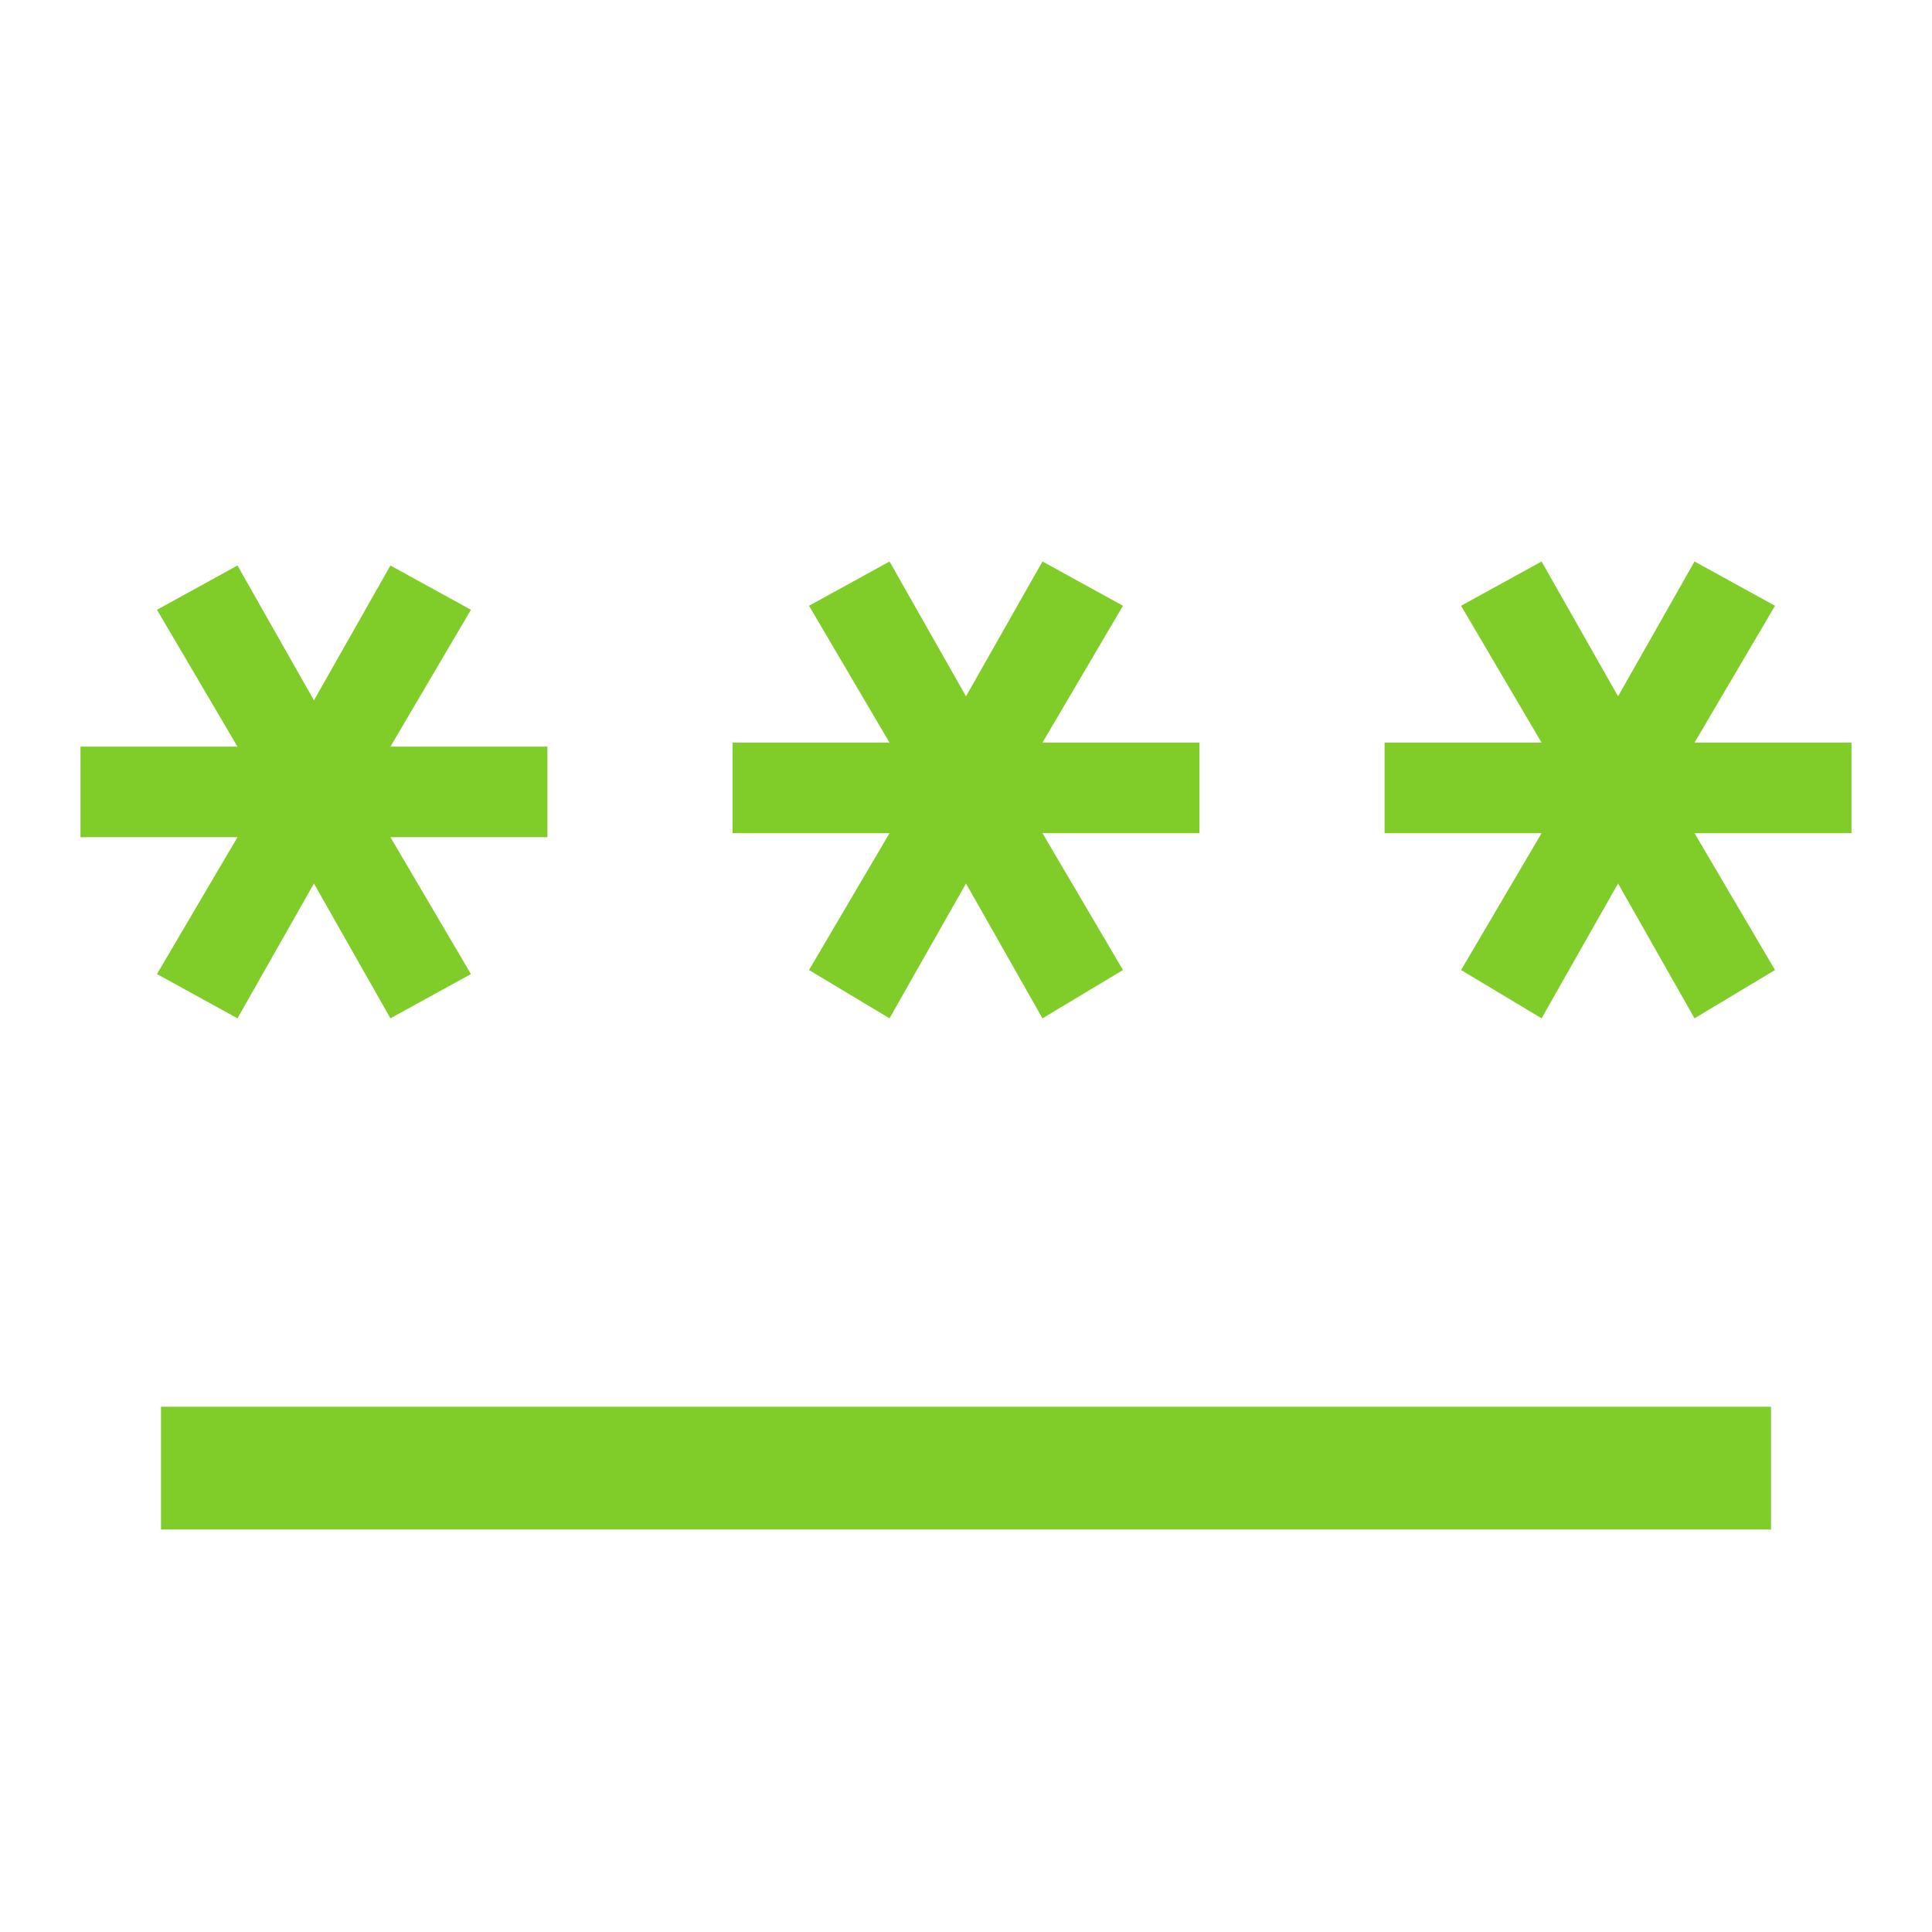
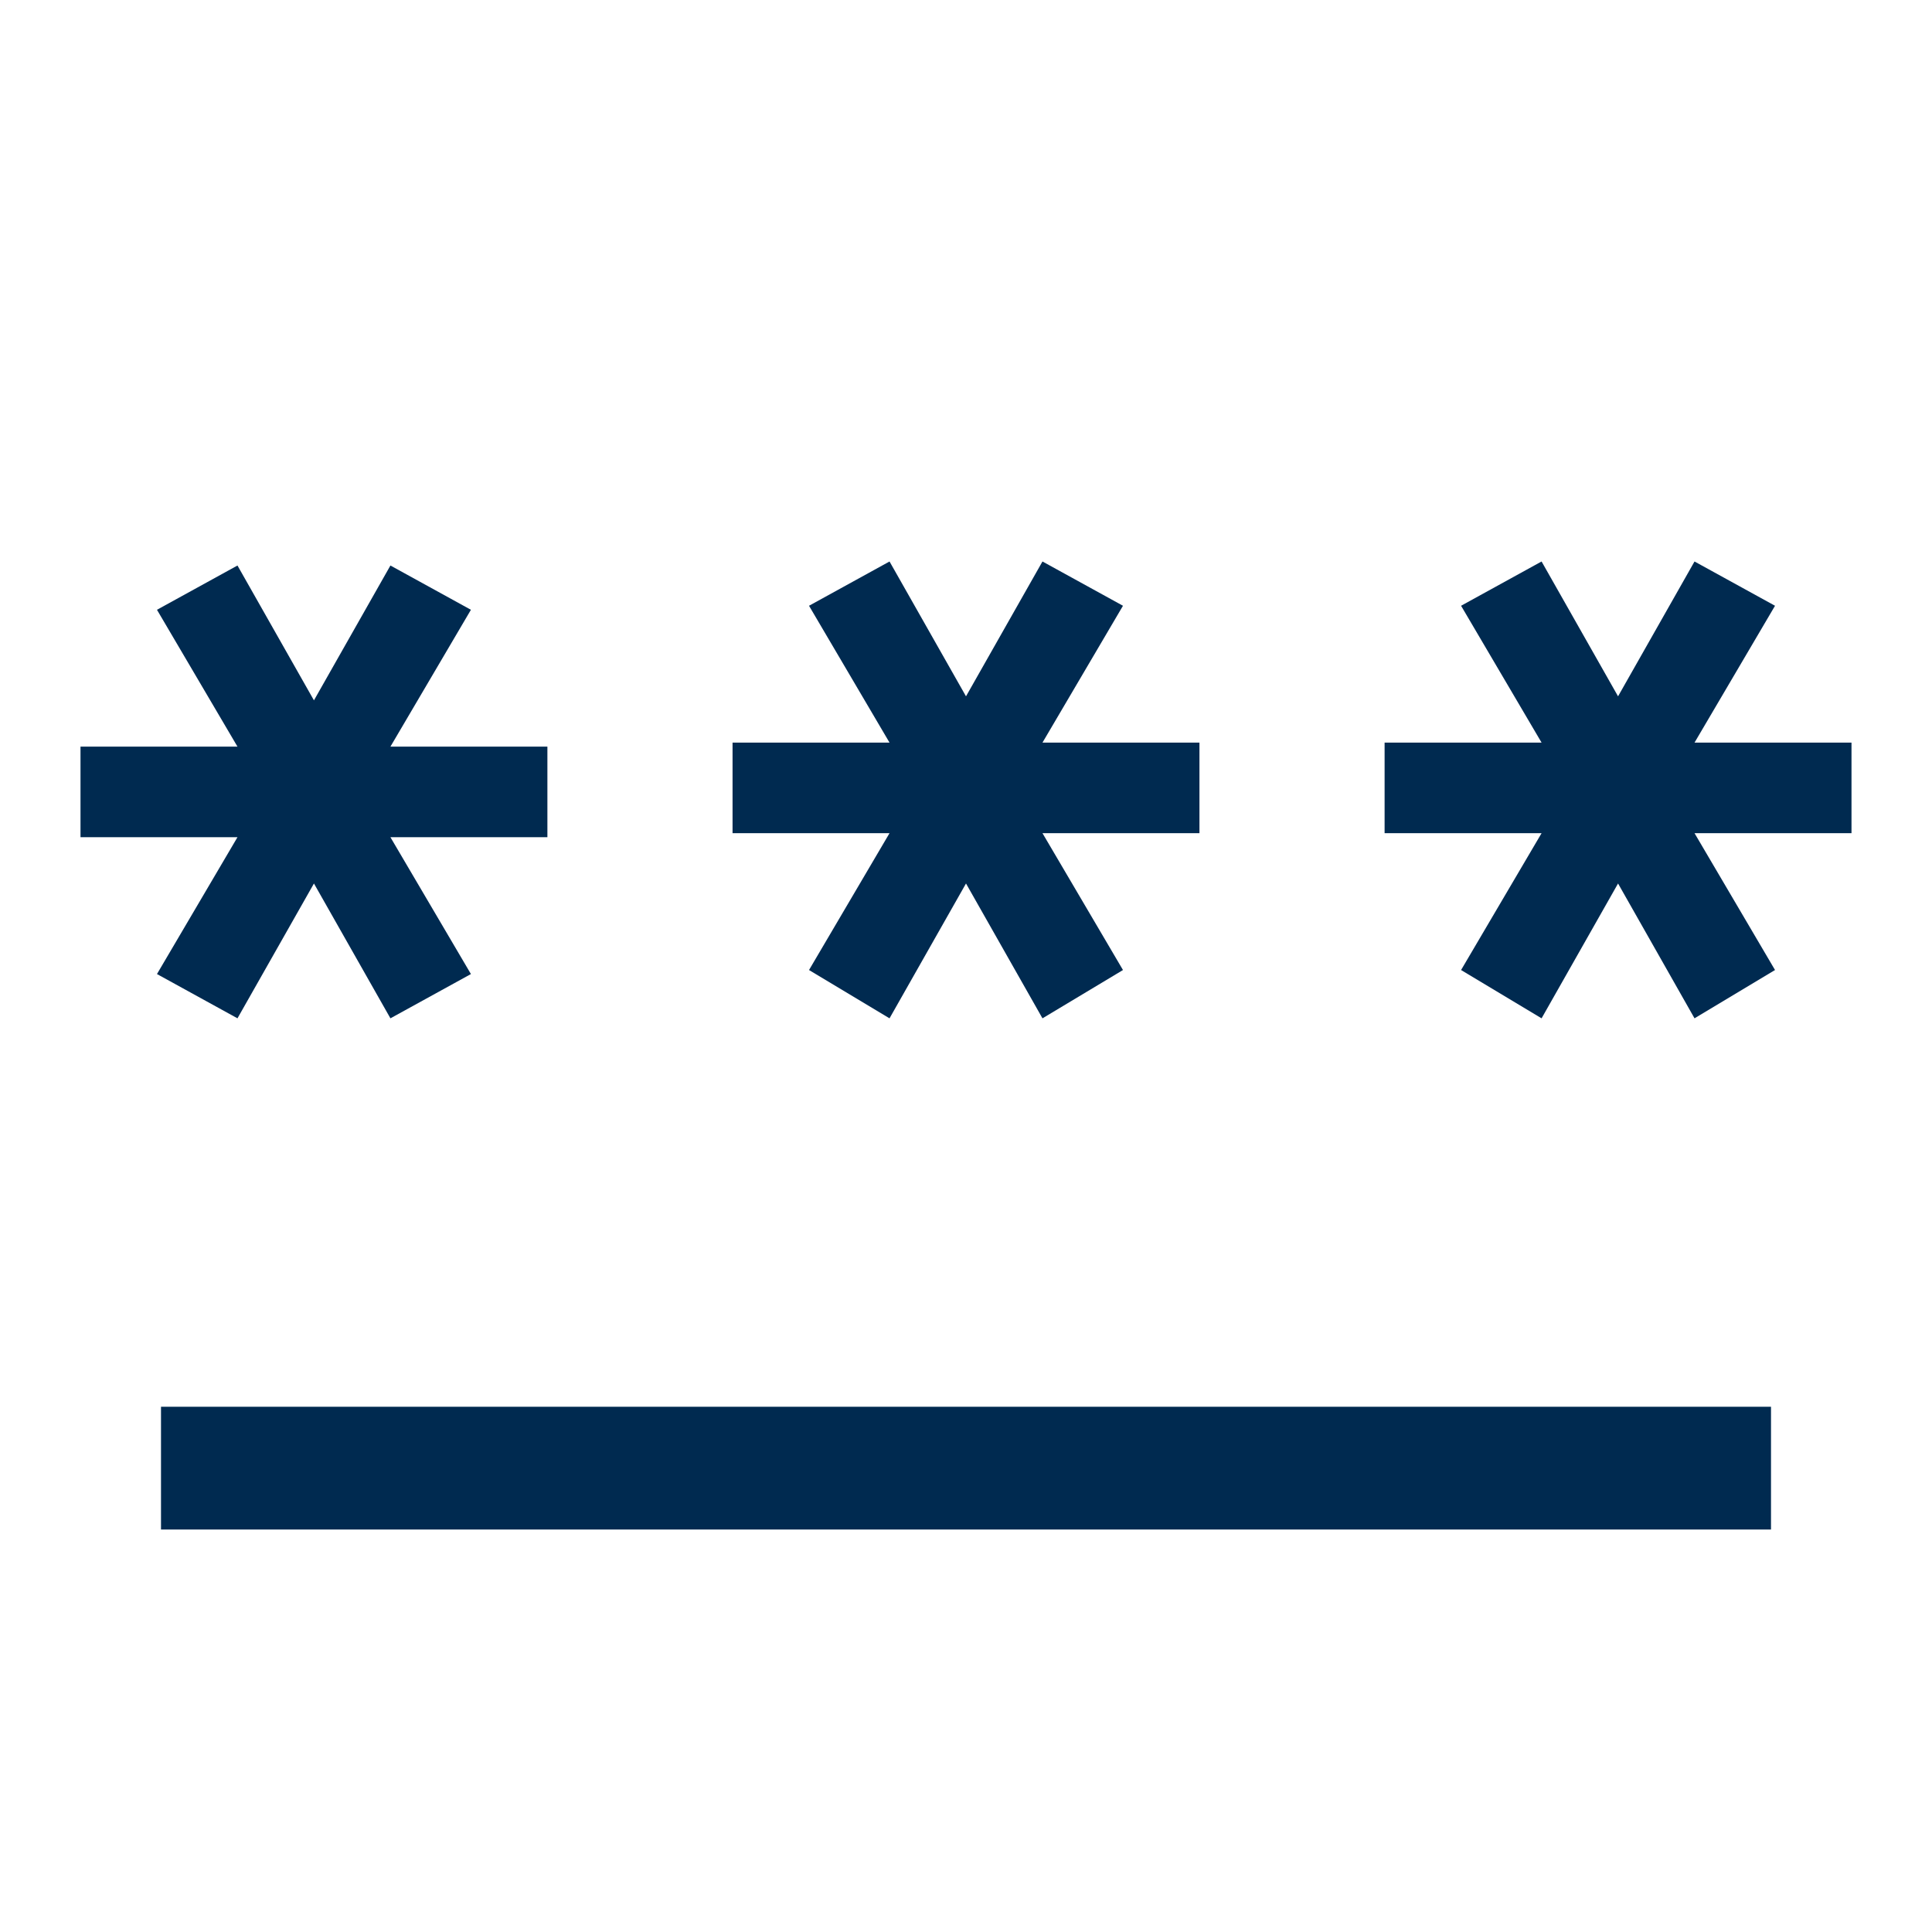
- <svg xmlns="http://www.w3.org/2000/svg" height="48px" viewBox="0 -960 960 960" width="48px" fill="#80cc28">
+ <svg xmlns="http://www.w3.org/2000/svg" height="48px" viewBox="0 -960 960 960" width="48px" fill="#002a50">
  <path d="M80-200v-61h800v61H80Zm38-254-40-22 40-68H40v-45h78l-40-68 40-22 38 67 38-67 40 22-40 68h78v45h-78l40 68-40 22-38-67-38 67Zm324 0-40-24 40-68h-78v-45h78l-40-68 40-22 38 67 38-67 40 22-40 68h78v45h-78l40 68-40 24-38-67-38 67Zm324 0-40-24 40-68h-78v-45h78l-40-68 40-22 38 67 38-67 40 22-40 68h78v45h-78l40 68-40 24-38-67-38 67Z" />
</svg>
